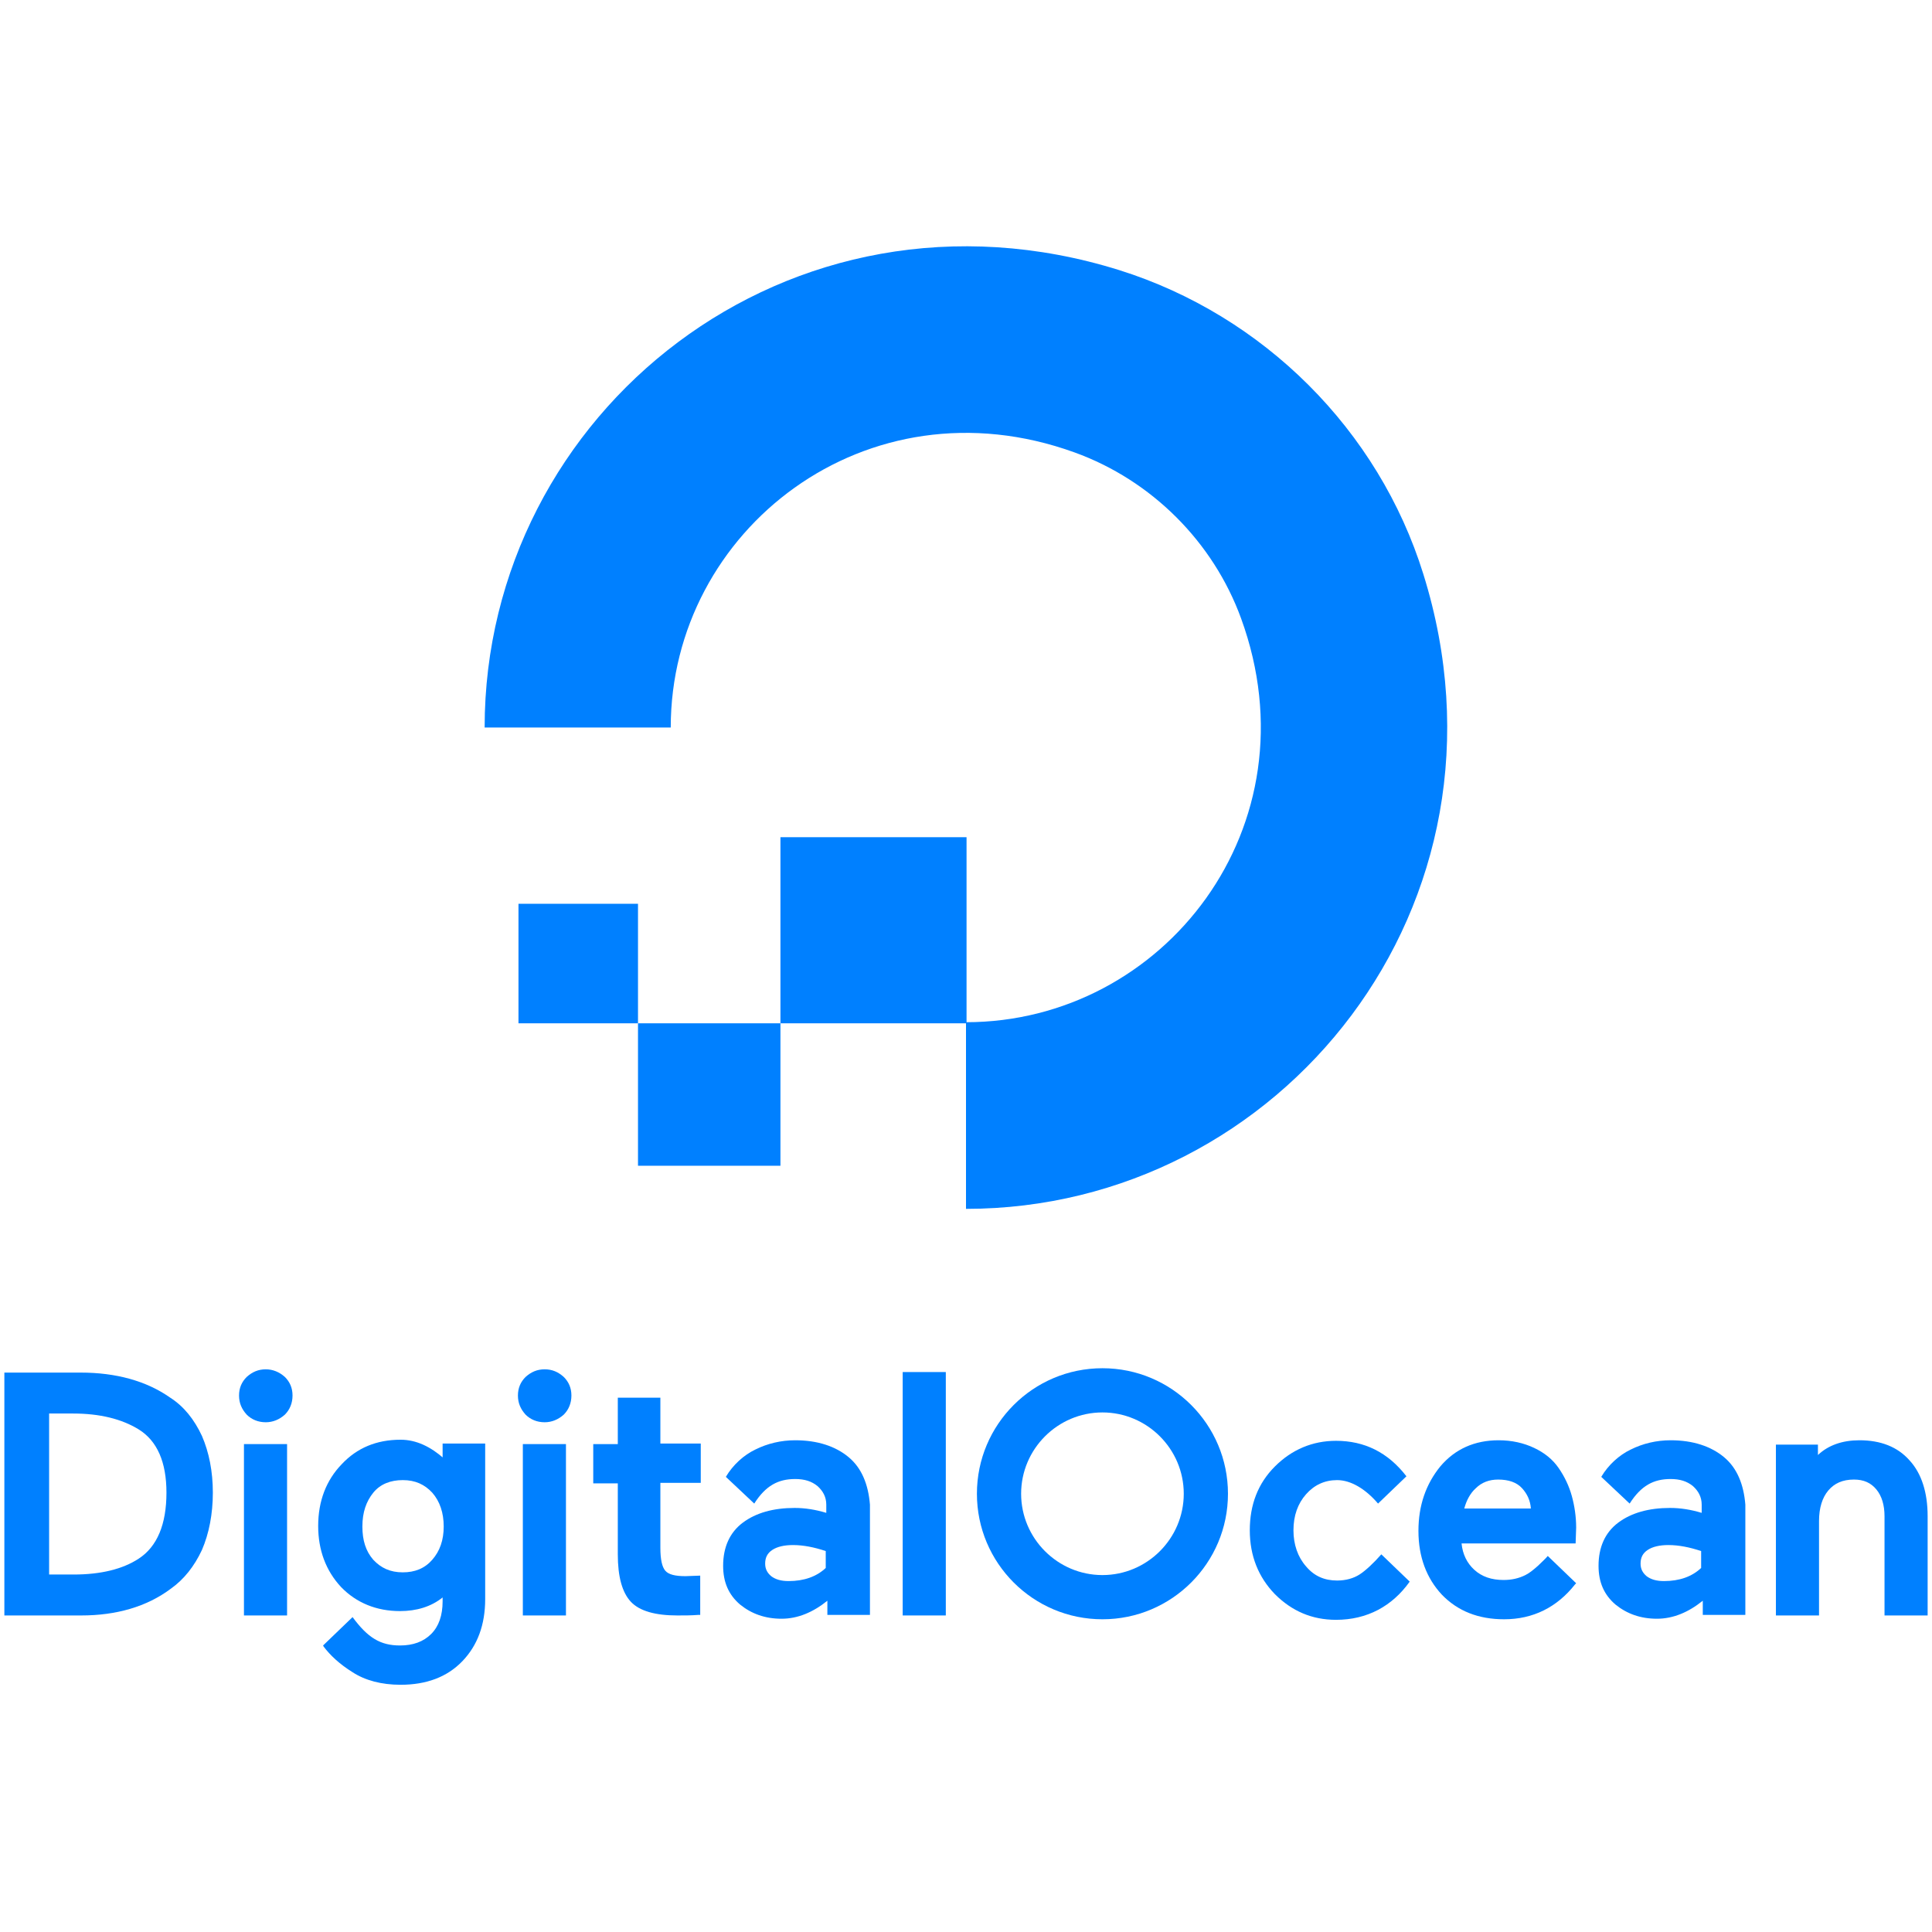
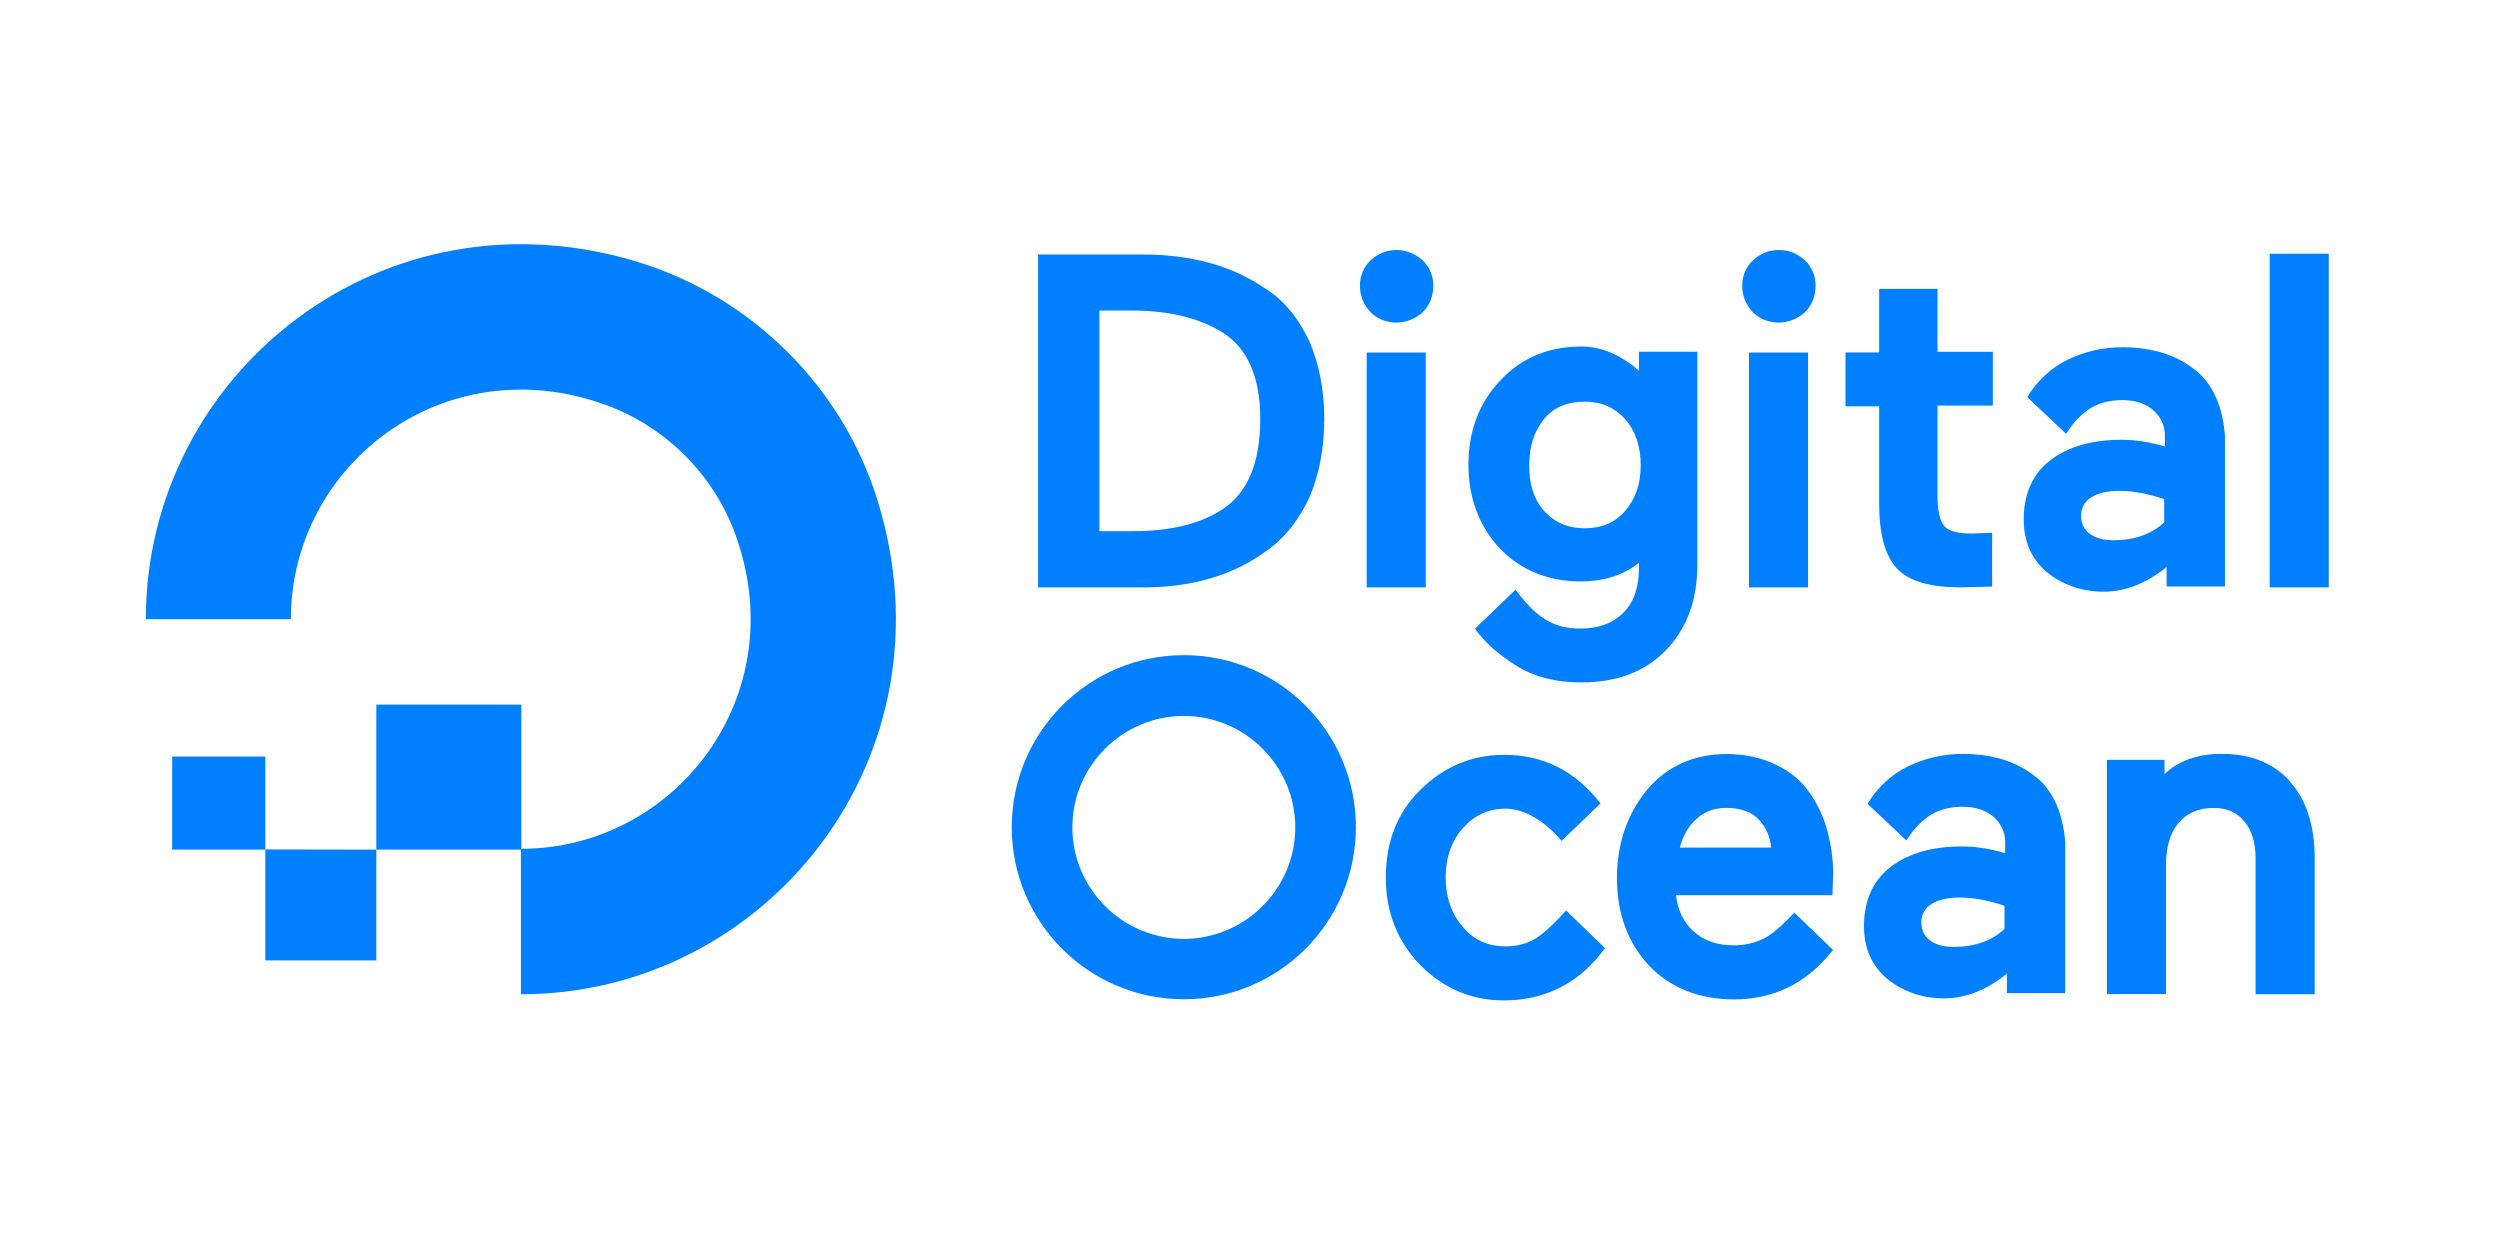
- <svg xmlns="http://www.w3.org/2000/svg" version="1.1" id="Layer_1" x="0px" y="0px" viewBox="0 0 354 354" style="enable-background:new 0 0 354 354;" xml:space="preserve">
-   <style type="text/css">
- 	.st0{fill:#0080FF;}
- 	.st1{fill-rule:evenodd;clip-rule:evenodd;fill:#0080FF;}
- </style>
-   <g id="XMLID_229_">
-     <g id="XMLID_690_">
-       <g id="XMLID_691_">
-         <g>
-           <g id="XMLID_44_">
-             <g id="XMLID_48_">
-               <path id="XMLID_49_" class="st0" d="M177,221.5l0-34.2c36.2,0,64.3-35.9,50.4-74C222.3,99.3,211,88,196.9,82.9        c-38.1-13.8-74,14.2-74,50.4c0,0,0,0,0,0l-34.1,0c0-57.7,55.8-102.7,116.3-83.8c26.4,8.3,47.5,29.3,55.7,55.7        C279.7,165.7,234.7,221.5,177,221.5z" />
-             </g>
-             <polygon id="XMLID_47_" class="st1" points="177.1,187.5 143,187.5 143,153.4 143,153.4 177.1,153.4 177.1,153.4      " />
-             <polygon id="XMLID_46_" class="st1" points="143,213.6 116.9,213.6 116.9,213.6 116.9,187.5 143,187.5 143,213.6      " />
-             <path id="XMLID_45_" class="st1" d="M116.9,187.5H95c0,0,0,0,0,0v-21.9c0,0,0,0,0,0h21.9c0,0,0,0,0,0V187.5z" />
-           </g>
-         </g>
-       </g>
-     </g>
-     <g id="XMLID_234_">
-       <path id="XMLID_677_" class="st0" d="M31.2,256.1c-4.4-3.1-10-4.6-16.4-4.6H0.8V296h14.1c6.4,0,12-1.6,16.4-4.9    c2.4-1.7,4.3-4.1,5.7-7.1c1.3-3,2-6.6,2-10.5c0-3.9-0.7-7.4-2-10.4C35.6,260.1,33.7,257.7,31.2,256.1z M9,259h4.4    c4.9,0,8.9,1,12,2.9c3.4,2.1,5.1,6,5.1,11.6c0,5.8-1.7,9.9-5.1,12.1h0c-2.9,1.9-6.9,2.9-11.9,2.9H9V259z" />
-       <path id="XMLID_676_" class="st0" d="M48.7,250.9c-1.4,0-2.5,0.5-3.5,1.4c-0.9,0.9-1.4,2-1.4,3.4c0,1.4,0.5,2.5,1.4,3.5    c0.9,0.9,2.1,1.4,3.5,1.4c1.3,0,2.5-0.5,3.5-1.4c0.9-0.9,1.4-2.1,1.4-3.5c0-1.4-0.5-2.5-1.4-3.4C51.2,251.4,50,250.9,48.7,250.9z" />
-       <rect id="XMLID_675_" x="44.7" y="264.6" class="st0" width="7.9" height="31.4" />
-       <path id="XMLID_670_" class="st0" d="M81.3,267.2c-2.4-2.1-5-3.4-7.9-3.4c-4.4,0-8,1.5-10.8,4.5c-2.8,2.9-4.3,6.7-4.3,11.3    c0,4.4,1.4,8.2,4.2,11.2c2.8,2.9,6.5,4.4,10.8,4.4c3,0,5.7-0.8,7.8-2.5v0.7c0,2.6-0.7,4.6-2.1,6c-1.4,1.4-3.3,2.1-5.7,2.1    c-3.6,0-5.9-1.4-8.7-5.2l-5.4,5.2l0.1,0.2c1.2,1.6,2.9,3.2,5.3,4.7c2.3,1.5,5.3,2.3,8.8,2.3c4.7,0,8.5-1.4,11.3-4.3    c2.8-2.9,4.2-6.7,4.2-11.4v-28.5h-7.8V267.2z M79.2,285.8c-1.4,1.6-3.2,2.3-5.4,2.3c-2.3,0-4-0.8-5.4-2.3c-1.4-1.6-2-3.6-2-6.1    c0-2.6,0.7-4.6,2-6.2c1.3-1.6,3.2-2.3,5.4-2.3c2.3,0,4,0.8,5.4,2.3c1.4,1.6,2.1,3.7,2.1,6.2C81.3,282.2,80.6,284.2,79.2,285.8z" />
-       <rect id="XMLID_668_" x="95.8" y="264.6" class="st0" width="7.9" height="31.4" />
-       <path id="XMLID_660_" class="st0" d="M99.8,250.9c-1.4,0-2.5,0.5-3.5,1.4c-0.9,0.9-1.4,2-1.4,3.4c0,1.4,0.5,2.5,1.4,3.5    c0.9,0.9,2.1,1.4,3.5,1.4c1.3,0,2.5-0.5,3.5-1.4c0.9-0.9,1.4-2.1,1.4-3.5c0-1.4-0.5-2.5-1.4-3.4    C102.3,251.4,101.2,250.9,99.8,250.9z" />
-       <path id="XMLID_652_" class="st0" d="M121,256.1h-7.8v8.5h-4.5v7.2h4.5v13c0,4.1,0.8,7,2.4,8.7c1.6,1.7,4.5,2.5,8.5,2.5    c1.3,0,2.6,0,3.8-0.1l0.4,0v-7.2l-2.7,0.1c-1.9,0-3.1-0.3-3.7-1c-0.6-0.7-0.9-2.1-0.9-4.2v-11.9h7.4v-7.2H121V256.1z" />
-       <rect id="XMLID_642_" x="165.4" y="251.4" class="st0" width="7.9" height="44.6" />
-       <path id="XMLID_448_" class="st0" d="M253.1,284.8c-1.4,1.6-2.9,3-4,3.7v0c-1.1,0.7-2.5,1.1-4.1,1.1c-2.3,0-4.2-0.8-5.7-2.6    c-1.5-1.7-2.3-4-2.3-6.6c0-2.7,0.8-4.9,2.3-6.6c1.5-1.7,3.4-2.6,5.7-2.6c2.5,0,5.2,1.6,7.5,4.3l5.2-5l0,0    c-3.4-4.4-7.7-6.5-12.9-6.5c-4.3,0-8.1,1.6-11.2,4.7c-3.1,3.1-4.6,7-4.6,11.7s1.6,8.6,4.6,11.7c3.1,3.1,6.8,4.7,11.2,4.7    c5.7,0,10.3-2.5,13.5-7L253.1,284.8z" />
-       <path id="XMLID_445_" class="st0" d="M285.6,269c-1.1-1.6-2.6-2.8-4.5-3.7c-1.9-0.9-4.1-1.4-6.5-1.4c-4.4,0-8,1.6-10.7,4.8    c-2.6,3.2-4,7.1-4,11.8c0,4.8,1.5,8.7,4.3,11.7c2.9,3,6.7,4.5,11.4,4.5c5.3,0,9.7-2.2,13-6.4l0.2-0.2l-5.2-5l0,0    c-0.5,0.6-1.2,1.2-1.8,1.8c-0.8,0.7-1.5,1.3-2.3,1.7c-1.2,0.6-2.5,0.9-4,0.9c-2.2,0-4-0.6-5.4-1.9c-1.3-1.2-2.1-2.8-2.3-4.8h20.9    l0.1-2.9c0-2-0.3-4-0.8-5.8C287.5,272.3,286.7,270.6,285.6,269z M268.3,276.4c0.4-1.5,1.1-2.8,2.1-3.7c1.1-1.1,2.5-1.6,4.1-1.6    c1.9,0,3.4,0.5,4.4,1.6c0.9,1,1.5,2.2,1.6,3.7H268.3z" />
-       <path id="XMLID_442_" class="st0" d="M315.9,267L315.9,267c-2.4-2-5.7-3.1-9.8-3.1c-2.6,0-5.1,0.6-7.3,1.7c-2.1,1-4.1,2.8-5.4,5    l0.1,0.1l5.1,4.8c2.1-3.3,4.4-4.5,7.5-4.5c1.7,0,3,0.4,4.1,1.3c1,0.9,1.6,2,1.6,3.4v1.5c-2-0.6-3.9-0.9-5.8-0.9    c-3.9,0-7.1,0.9-9.5,2.7c-2.4,1.8-3.6,4.5-3.6,7.9c0,3,1,5.3,3.1,7.1c2.1,1.7,4.6,2.6,7.6,2.6c3,0,5.8-1.2,8.4-3.3v2.6h7.8v-20.2    C319.5,272,318.3,269,315.9,267z M301.9,284c0.9-0.6,2.2-0.9,3.8-0.9c1.9,0,3.9,0.4,6,1.1v3.1c-1.7,1.6-4,2.4-6.8,2.4    c-1.4,0-2.4-0.3-3.2-0.9c-0.7-0.6-1.1-1.3-1.1-2.3C300.6,285.4,301,284.6,301.9,284z" />
-       <path id="XMLID_393_" class="st0" d="M349.9,267.6c-2.2-2.5-5.3-3.7-9.2-3.7c-3.1,0-5.7,0.9-7.6,2.7v-1.9h-7.7V296h7.9v-17.3    c0-2.4,0.6-4.3,1.7-5.6c1.1-1.3,2.6-2,4.7-2c1.8,0,3.1,0.6,4.1,1.8c1,1.2,1.5,2.9,1.5,4.9V296h7.9v-18.2    C353.2,273.5,352.1,270,349.9,267.6z" />
-       <path id="XMLID_320_" class="st0" d="M155.5,267L155.5,267c-2.4-2-5.7-3.1-9.8-3.1c-2.6,0-5.1,0.6-7.3,1.7c-2.1,1-4.1,2.8-5.4,5    l0.1,0.1l5.1,4.8c2.1-3.3,4.4-4.5,7.5-4.5c1.7,0,3,0.4,4.1,1.3c1,0.9,1.6,2,1.6,3.4v1.5c-2-0.6-3.9-0.9-5.8-0.9    c-3.9,0-7.1,0.9-9.5,2.7c-2.4,1.8-3.6,4.5-3.6,7.9c0,3,1,5.3,3.1,7.1c2.1,1.7,4.6,2.6,7.6,2.6c3,0,5.8-1.2,8.4-3.3v2.6h7.8v-20.2    C159.1,272,157.9,269,155.5,267z M141.5,284c0.9-0.6,2.2-0.9,3.8-0.9c1.9,0,3.9,0.4,6,1.1v3.1c-1.7,1.6-4,2.4-6.8,2.4    c-1.4,0-2.4-0.3-3.2-0.9c-0.7-0.6-1.1-1.3-1.1-2.3C140.2,285.4,140.6,284.6,141.5,284z" />
-       <path id="XMLID_235_" class="st0" d="M202,296.7c-12.7,0-23-10.3-23-23s10.3-23,23-23s23,10.3,23,23S214.7,296.7,202,296.7z     M202,258.8c-8.2,0-14.9,6.7-14.9,14.9s6.7,14.9,14.9,14.9s14.9-6.7,14.9-14.9S210.2,258.8,202,258.8z" />
-     </g>
+ <svg xmlns="http://www.w3.org/2000/svg" xmlns:xlink="http://www.w3.org/1999/xlink" width="120" height="60">
+   <g fill="#0080ff">
+     <path d="M25.004 47.723v-6.98c7.39 0 13.125-7.328 10.288-15.105-1.04-2.858-3.348-5.164-6.226-6.205-7.777-2.817-15.105 2.9-15.105 10.288H7C7 17.94 18.4 8.756 30.74 12.614c5.39 1.694 9.696 5.98 11.37 11.37 3.858 12.35-5.328 23.74-17.106 23.74z" />
+     <path d="M25.024 33.822v6.96h-6.96v-6.96zm-6.96 6.96V46.1h-5.328v-5.328zm-5.328 0h-4.47v-4.47h4.47v4.47z" fill-rule="evenodd" />
+     <path d="M60.754 13.867c-1.58-1.113-3.6-1.652-5.9-1.652h-5.027v15.98H54.9c2.298 0 4.3-.575 5.9-1.76.862-.6 1.544-1.472 2.047-2.55.467-1.077.718-2.37.718-3.77s-.25-2.657-.718-3.734c-.503-1.077-1.185-1.94-2.083-2.514zm-7.972 1.04h1.58c1.76 0 3.196.36 4.3 1.04 1.22.754 1.83 2.155 1.83 4.165 0 2.083-.6 3.555-1.83 4.345-1.04.682-2.478 1.04-4.273 1.04h-1.616V14.9zM67.038 12c-.503 0-.898.18-1.257.503a1.65 1.65 0 0 0-.503 1.221c0 .503.18.898.503 1.257.323.323.754.503 1.257.503a1.86 1.86 0 0 0 1.257-.503c.323-.323.503-.754.503-1.257a1.65 1.65 0 0 0-.503-1.221c-.36-.323-.8-.503-1.257-.503zM65.6 16.92h2.837v11.275H65.6zm13.144.933c-.862-.754-1.795-1.22-2.837-1.22-1.58 0-2.873.54-3.878 1.616-1.005 1.04-1.544 2.406-1.544 4.058 0 1.58.503 2.945 1.508 4.022 1.005 1.04 2.334 1.58 3.878 1.58 1.077 0 2.047-.287 2.8-.898v.25c0 .934-.25 1.652-.754 2.155s-1.185.754-2.047.754c-1.293 0-2.12-.503-3.124-1.867l-1.94 1.867.036.072c.43.575 1.04 1.15 1.903 1.688.826.54 1.903.826 3.16.826 1.688 0 3.052-.503 4.058-1.544s1.508-2.406 1.508-4.094V16.884h-2.8v.97zM78 24.532c-.503.575-1.15.826-1.94.826-.826 0-1.436-.287-1.94-.826-.503-.575-.718-1.293-.718-2.2 0-.934.25-1.652.718-2.226s1.15-.826 1.94-.826c.826 0 1.436.287 1.94.826.503.575.754 1.33.754 2.226s-.25 1.616-.754 2.2zm5.95-7.612h2.837v11.275H83.95zM85.387 12c-.503 0-.898.18-1.257.503a1.65 1.65 0 0 0-.503 1.221c0 .503.18.898.503 1.257.323.323.754.503 1.257.503a1.86 1.86 0 0 0 1.257-.503c.323-.323.503-.754.503-1.257a1.65 1.65 0 0 0-.503-1.221c-.36-.323-.754-.503-1.257-.503zM93 13.867h-2.8v3.052h-1.616v2.585H90.2v4.668c0 1.472.287 2.514.862 3.124s1.616.898 3.052.898l1.365-.036h.144v-2.585l-.97.036c-.682 0-1.113-.108-1.33-.36S93 24.496 93 23.742V19.47h2.657v-2.585H93V13.87zm15.943-1.687h2.837v16.015h-2.837z" />
+     <use xlink:href="#A" />
+     <path d="M75.172 43.7c-.503.575-1.04 1.077-1.436 1.33s-.898.395-1.472.395c-.826 0-1.508-.287-2.047-.934-.54-.6-.826-1.436-.826-2.37 0-.97.287-1.76.826-2.37s1.22-.934 2.047-.934c.898 0 1.867.575 2.693 1.544l1.867-1.795c-1.22-1.58-2.765-2.334-4.632-2.334-1.544 0-2.9.575-4.022 1.688s-1.652 2.514-1.652 4.2.575 3.088 1.652 4.2c1.113 1.115 2.44 1.7 4.02 1.7 2.047 0 3.7-.898 4.848-2.514L75.17 43.7zm11.67-5.673c-.395-.575-.934-1.005-1.616-1.33s-1.472-.503-2.334-.503c-1.58 0-2.873.575-3.842 1.724-.934 1.15-1.436 2.55-1.436 4.237 0 1.724.54 3.124 1.544 4.2 1.04 1.077 2.406 1.616 4.094 1.616 1.903 0 3.483-.8 4.668-2.298l.072-.072-1.867-1.795c-.18.215-.43.43-.646.646-.287.25-.54.467-.826.6a3.13 3.13 0 0 1-1.436.323c-.8 0-1.436-.215-1.94-.682-.467-.43-.754-1.005-.826-1.724h7.505l.036-1.04c0-.718-.108-1.436-.287-2.083s-.467-1.257-.862-1.83zm-6.212 2.657c.144-.54.395-1.005.754-1.33.395-.395.898-.575 1.472-.575.682 0 1.22.18 1.58.575a2.17 2.17 0 0 1 .575 1.33h-4.38z" />
+     <use xlink:href="#A" x="-7.666" y="19.52" />
+     <path d="M109.93 37.515c-.8-.898-1.903-1.33-3.304-1.33-1.113 0-2.047.323-2.73.97v-.682h-2.765v11.24h2.837V41.5c0-.862.215-1.544.6-2s.934-.718 1.688-.718c.646 0 1.113.215 1.472.646s.54 1.04.54 1.76v6.535h2.837v-6.535c0-1.544-.395-2.8-1.185-3.663zm-53.107 10.45a8.26 8.26 0 0 1-8.259-8.259 8.26 8.26 0 0 1 8.259-8.259 8.26 8.26 0 0 1 8.259 8.259 8.26 8.26 0 0 1-8.259 8.259zm0-13.6c-2.945 0-5.35 2.406-5.35 5.35s2.406 5.35 5.35 5.35 5.35-2.406 5.35-5.35-2.406-5.35-5.35-5.35z" />
  </g>
+   <defs>
+     <path id="A" d="M105.388 17.78c-.862-.718-2.047-1.113-3.52-1.113-.934 0-1.83.215-2.62.6-.754.36-1.472 1.005-1.94 1.795l.036.036 1.83 1.724c.754-1.185 1.58-1.616 2.693-1.616.6 0 1.077.144 1.472.467.36.323.575.718.575 1.22v.54c-.718-.215-1.4-.323-2.083-.323-1.4 0-2.55.323-3.4.97s-1.293 1.616-1.293 2.837c0 1.077.36 1.903 1.113 2.55.754.6 1.652.934 2.73.934s2.083-.43 3.016-1.185v.934h2.8v-7.254c-.108-1.33-.54-2.406-1.4-3.124zm-5.027 6.104c.323-.215.8-.323 1.365-.323.682 0 1.4.144 2.155.395v1.113c-.6.575-1.436.862-2.442.862-.503 0-.862-.108-1.15-.323a1.02 1.02 0 0 1-.395-.826.99.99 0 0 1 .467-.898z" />
+   </defs>
</svg>
